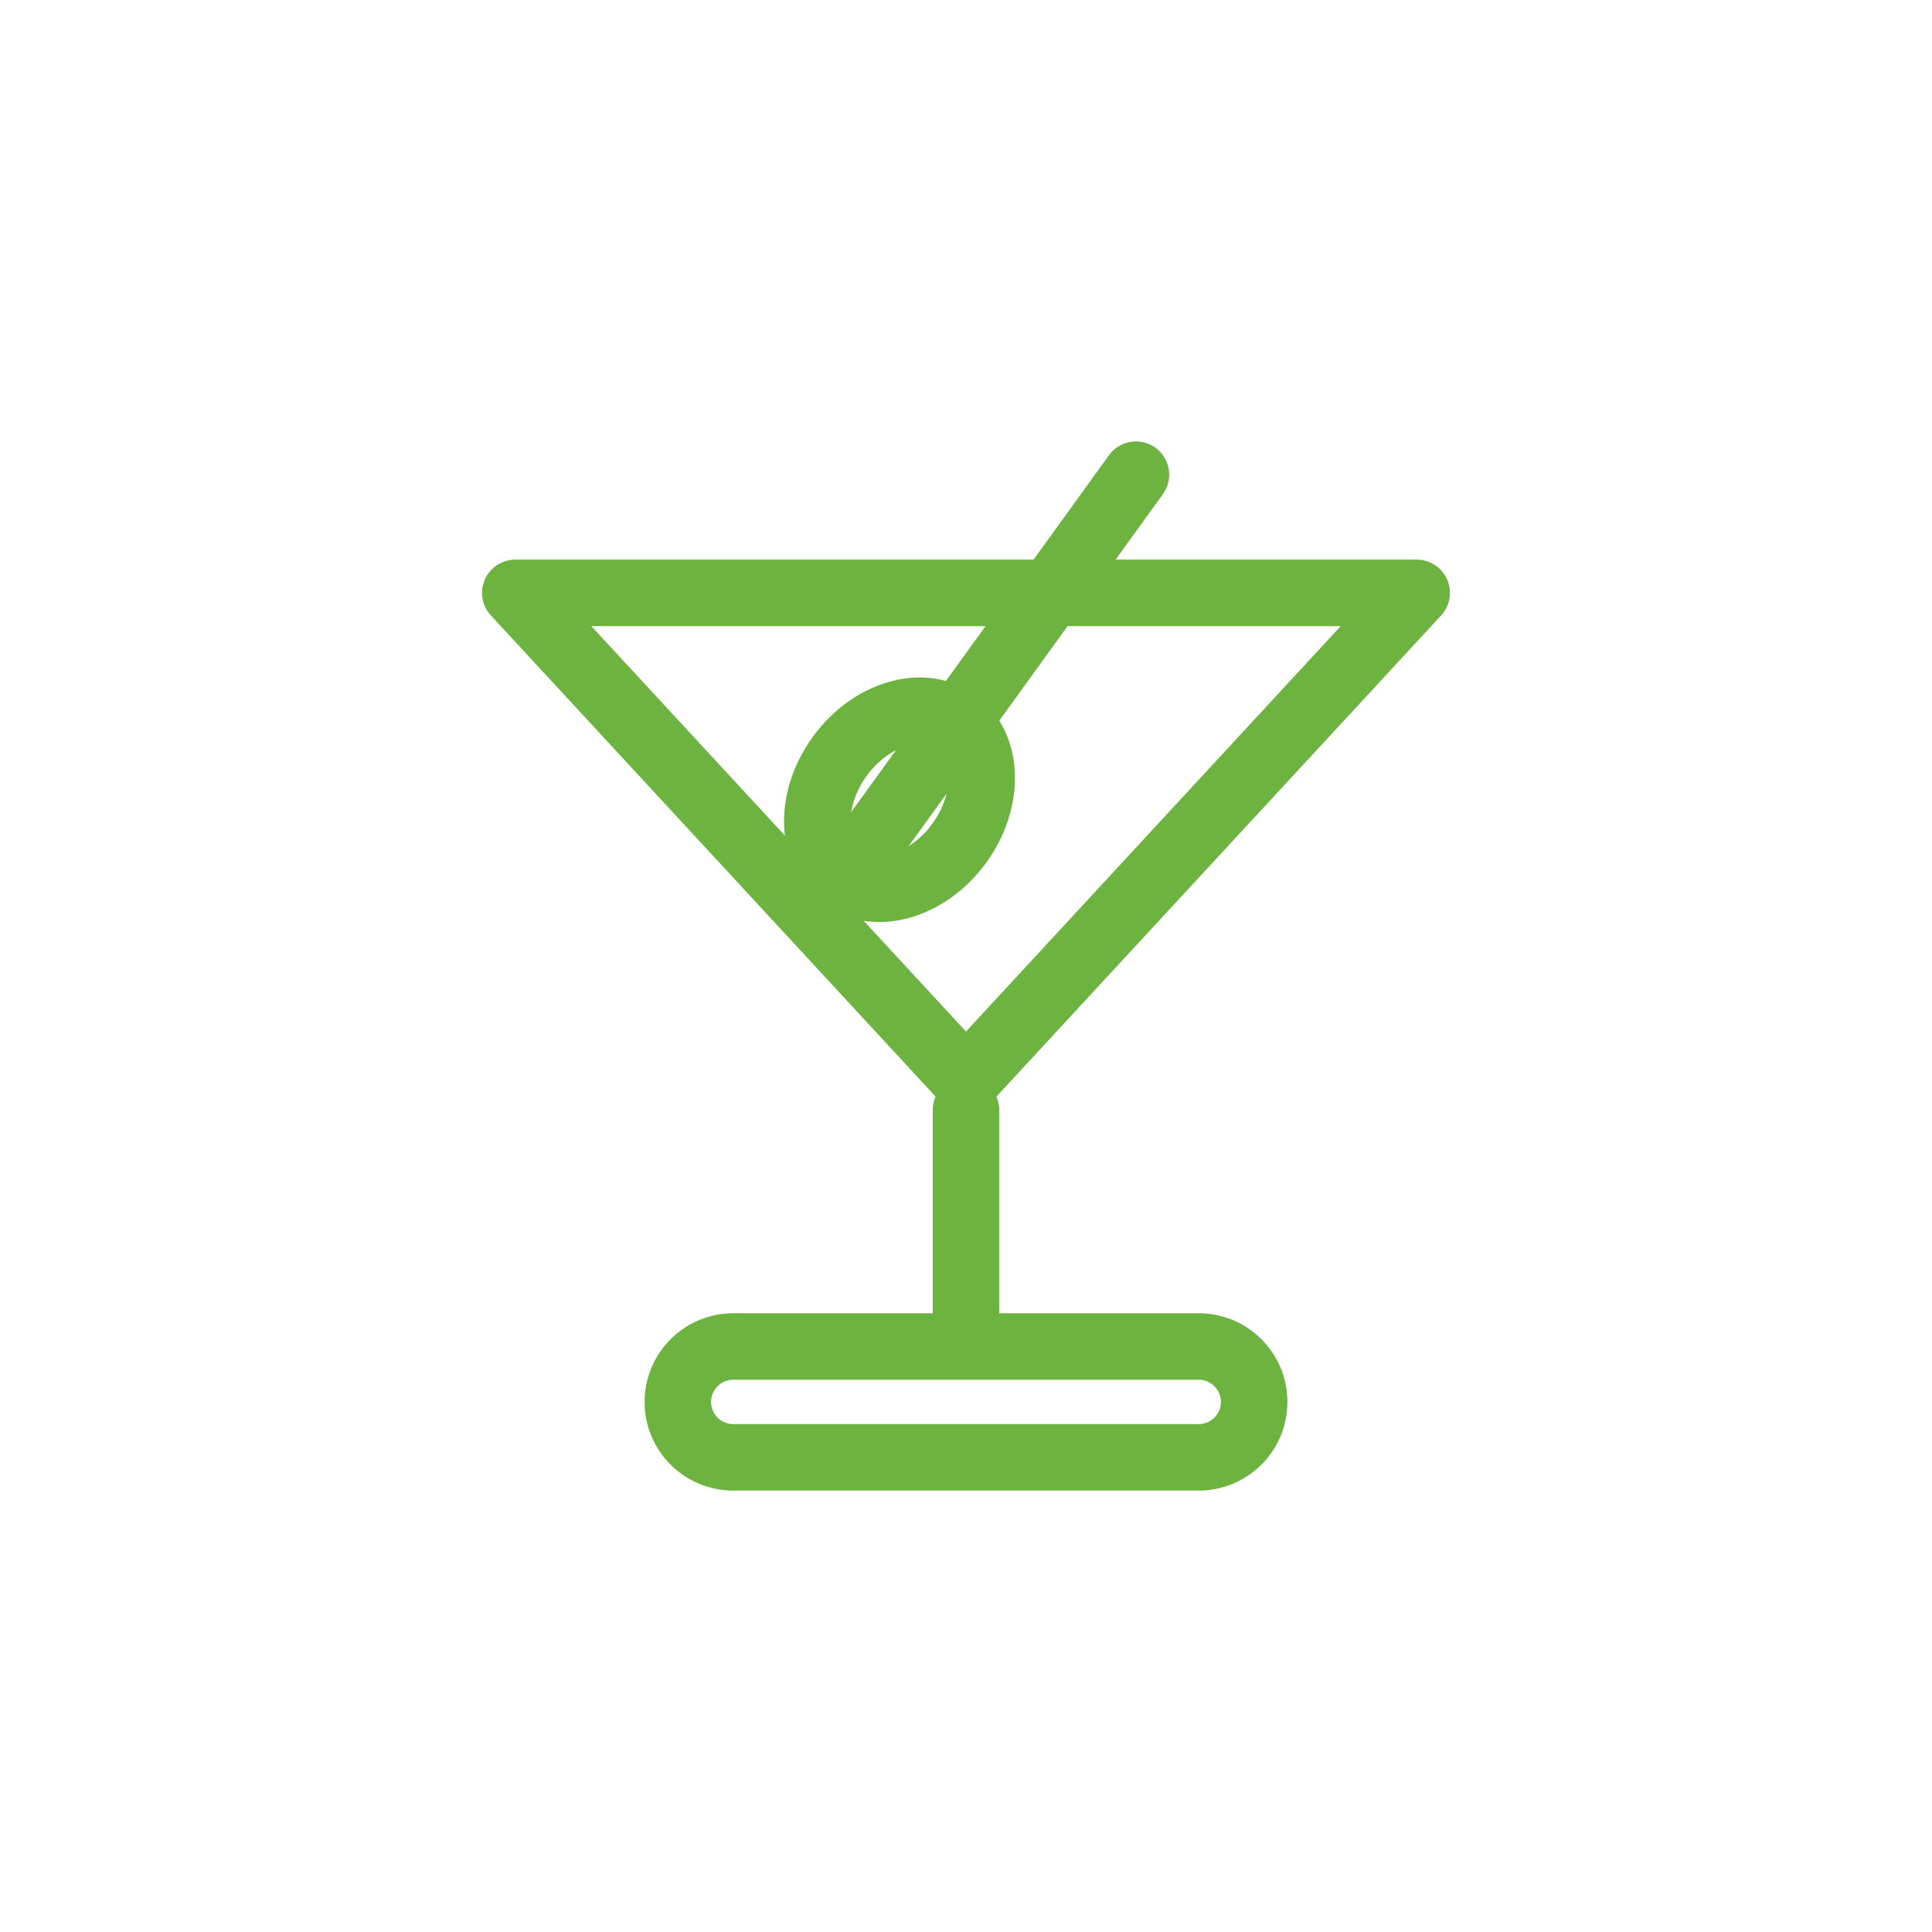
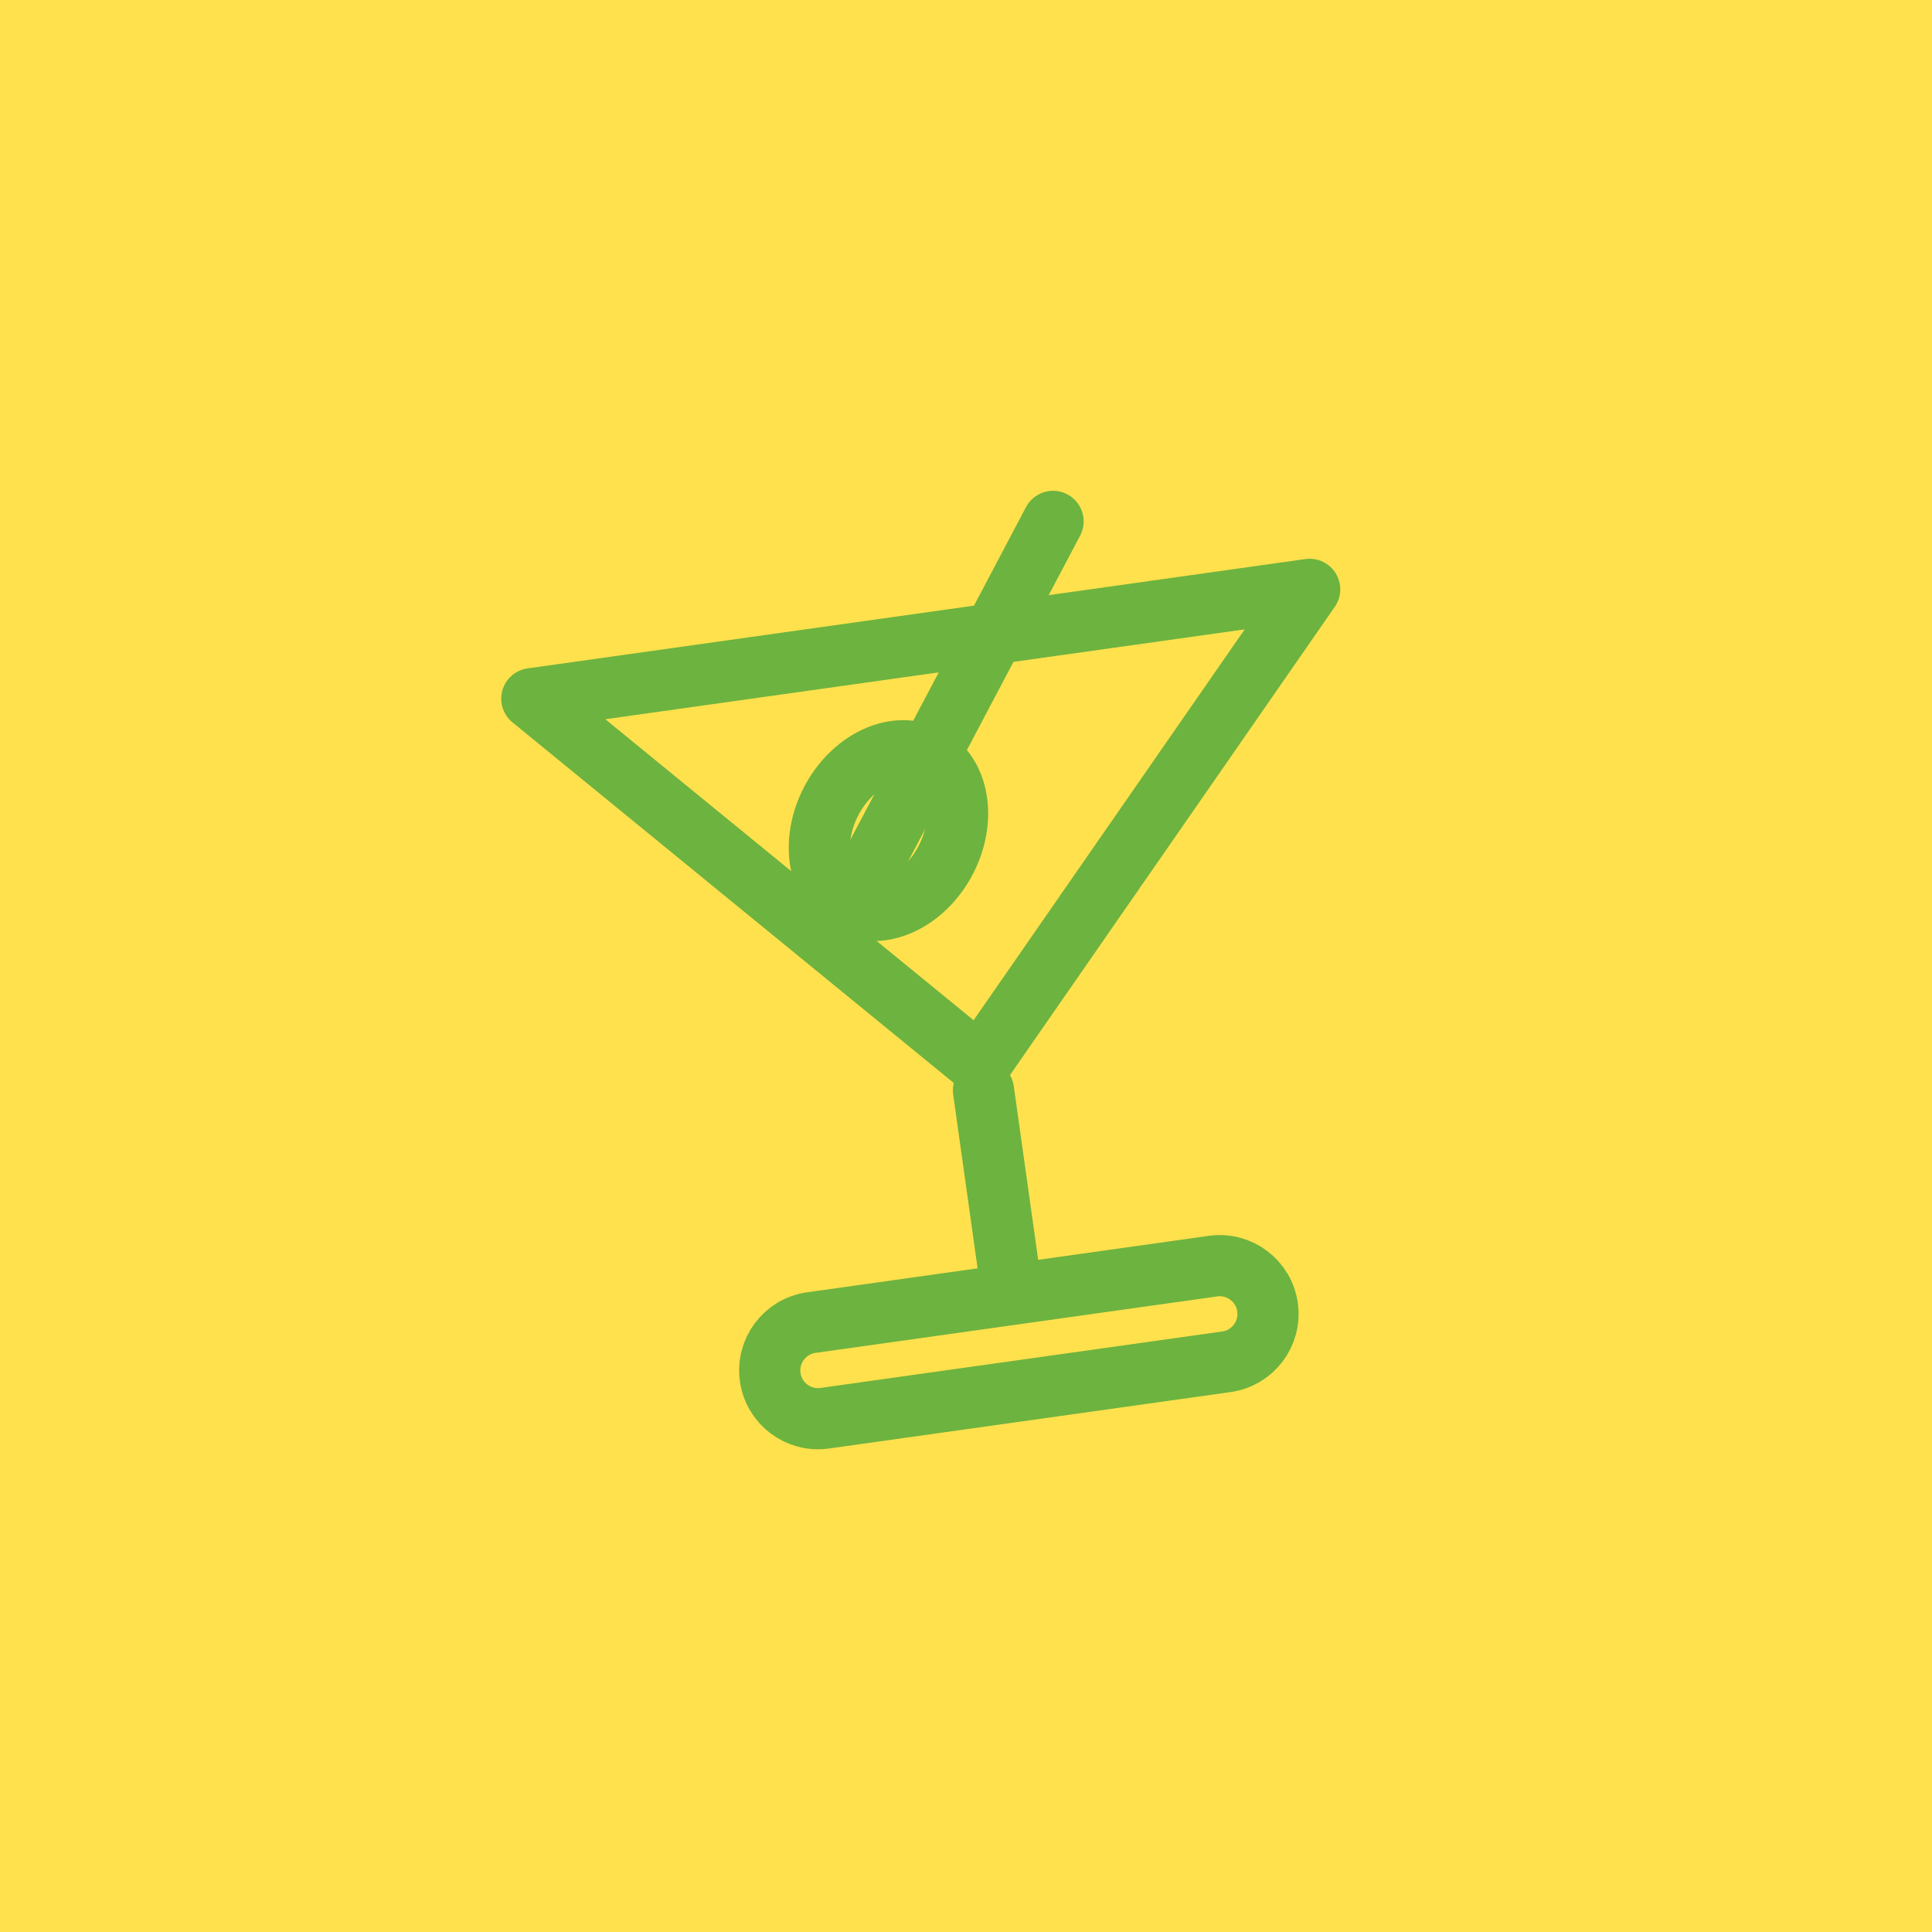
<svg xmlns="http://www.w3.org/2000/svg" viewBox="0 0 512 512">
-   <rect width="512" height="512" fill="#fff" />
-   <svg x="126" y="116" width="260" height="280" viewBox="18 10 264 286" fill="none" stroke="#6DB33F" stroke-width="18" stroke-linecap="round" stroke-linejoin="round">
-     <path d="M196 20 L118 128" />
-     <ellipse cx="132" cy="108" rx="26" ry="20" transform="rotate(-54 132 108)" />
-     <path d="M28 52 L272 52 L150 184 Z" />
-     <path d="M150 192 L150 252" />
-     <rect x="72" y="256" width="156" height="30" rx="15" />
-   </svg>
+   <rect width="512" height="512" fill="#FFE14D" />
+   <g transform="rotate(-8 256 256)">
+     <svg x="141" y="134" width="230" height="244" viewBox="18 10 264 286" fill="none" stroke="#6DB33F" stroke-width="19" stroke-linecap="round" stroke-linejoin="round">
+       <path d="M196 20 L118 128" />
+       <ellipse cx="132" cy="108" rx="26" ry="20" transform="rotate(-54 132 108)" />
+       <path d="M28 52 L272 52 L150 184 Z" />
+       <path d="M150 192 L150 252" />
+       <rect x="72" y="256" width="156" height="30" rx="15" />
+     </svg>
+   </g>
</svg>
